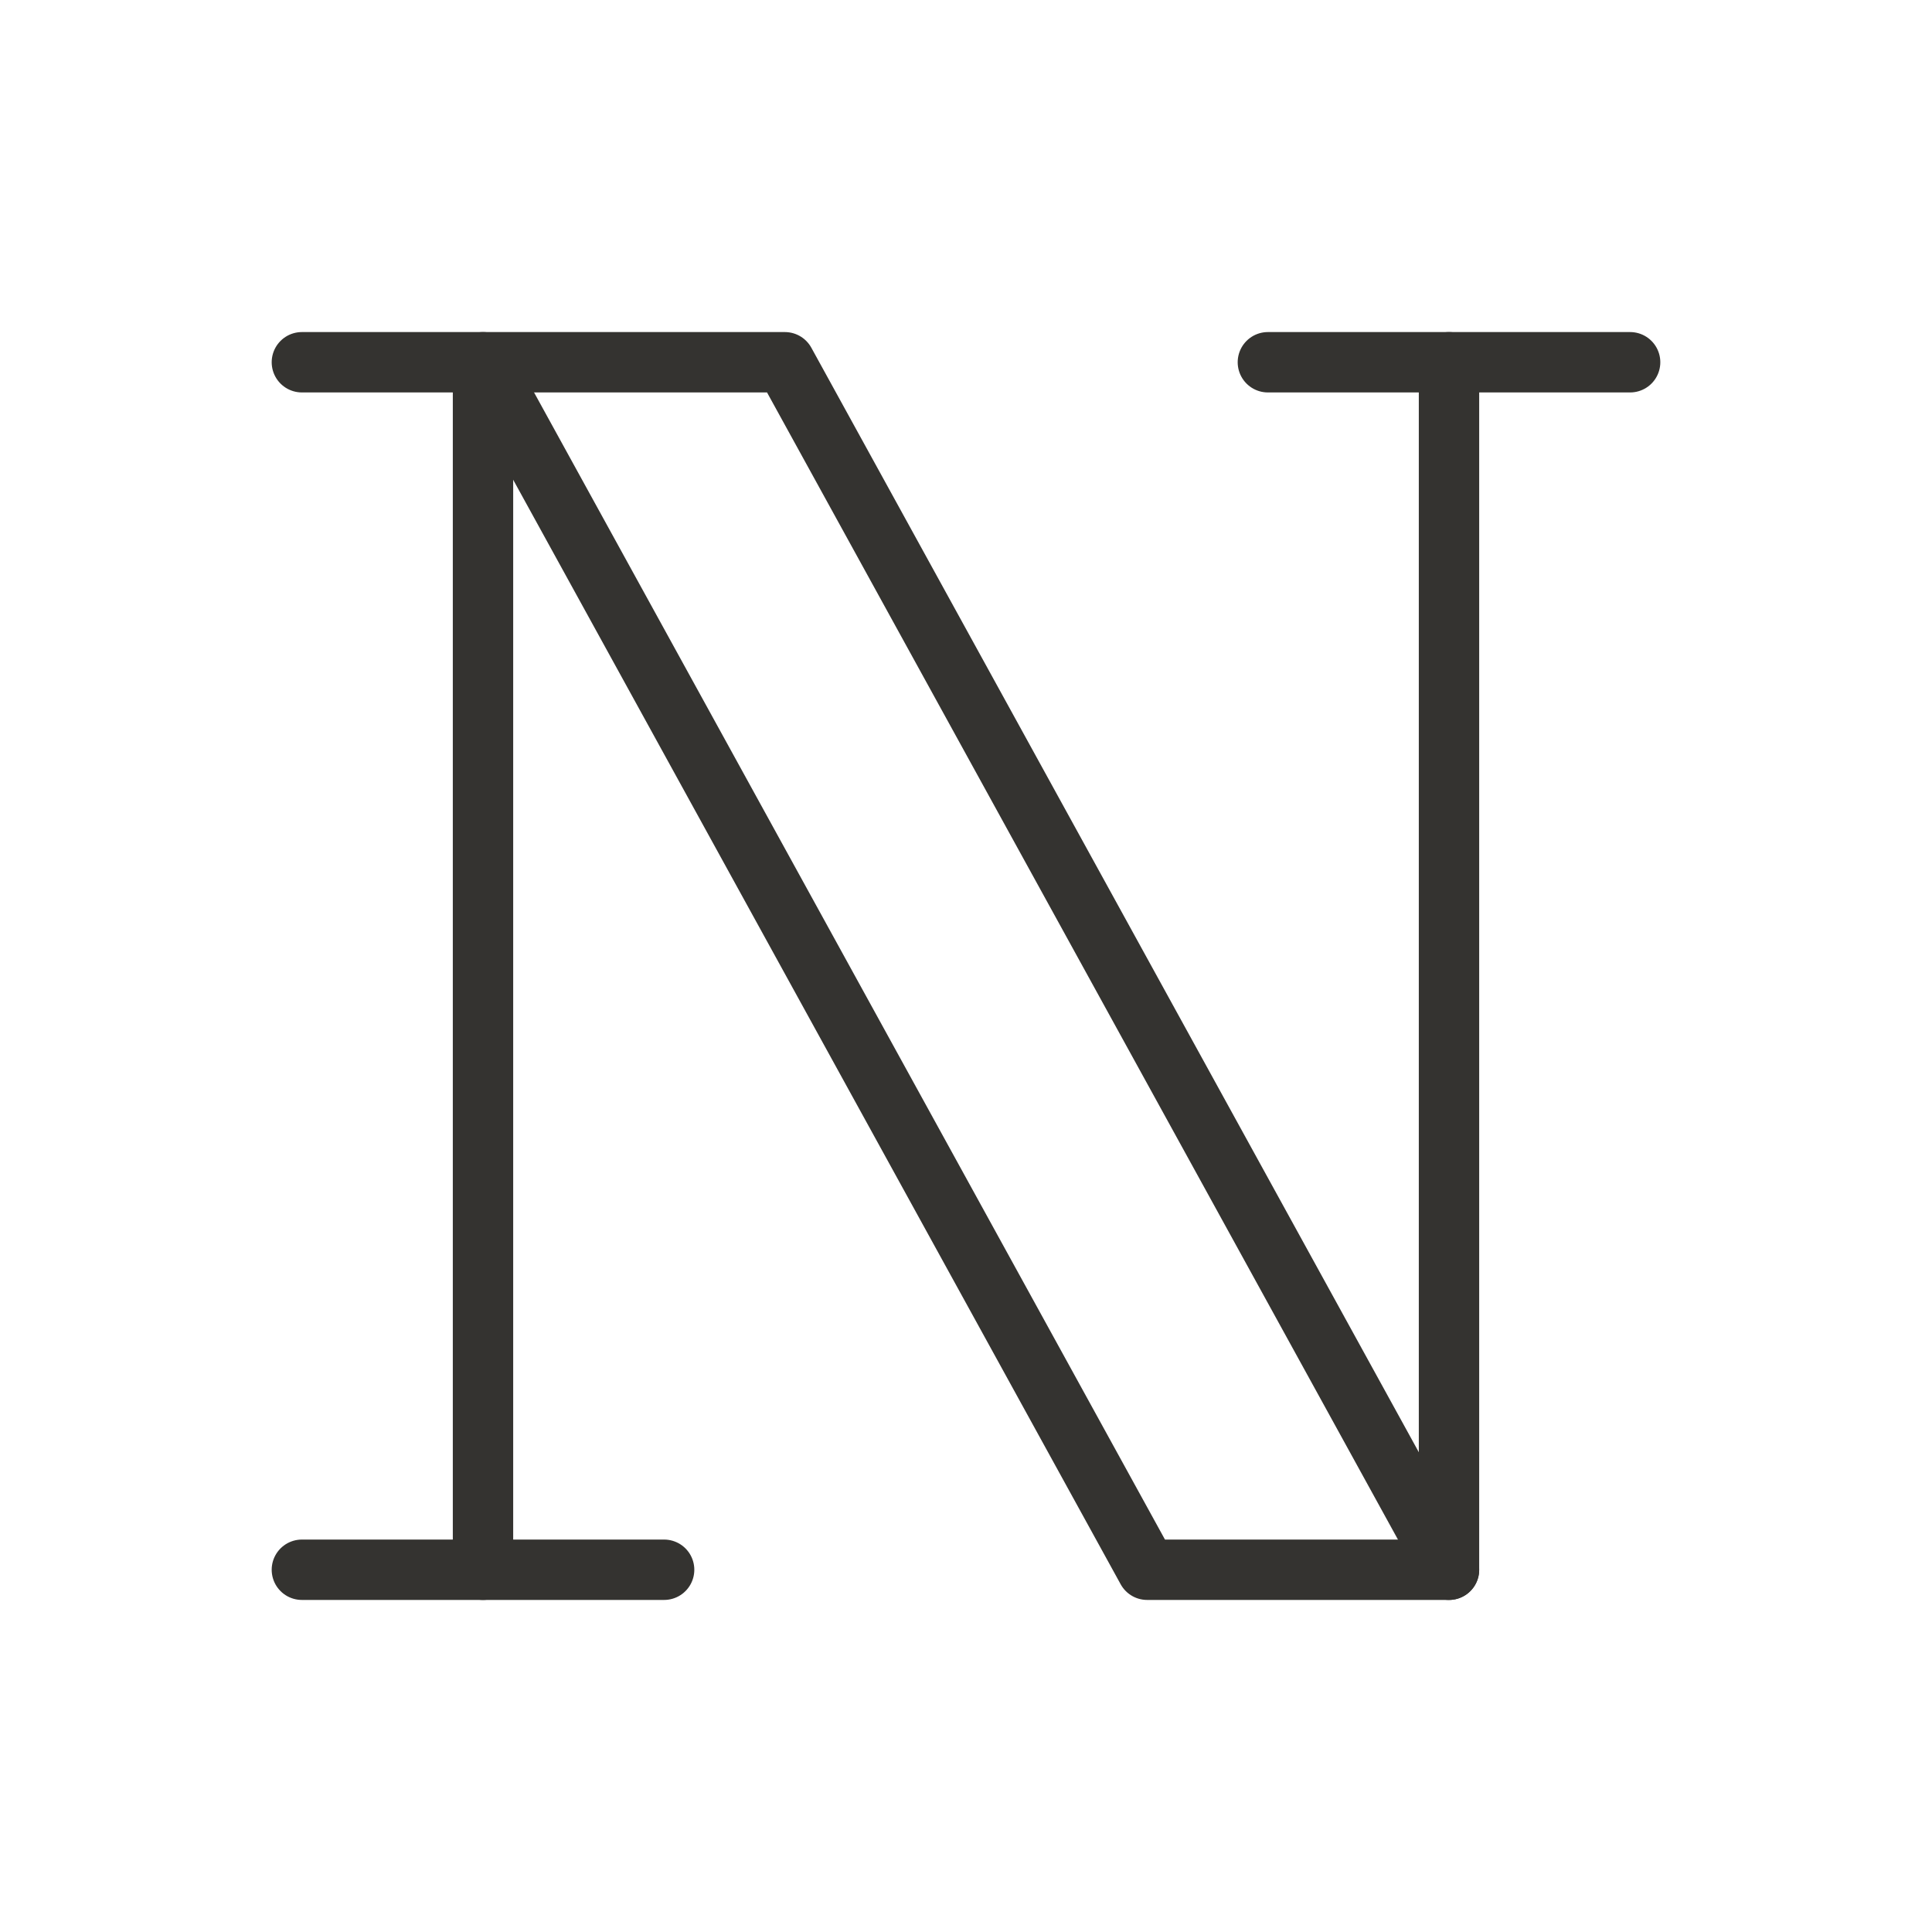
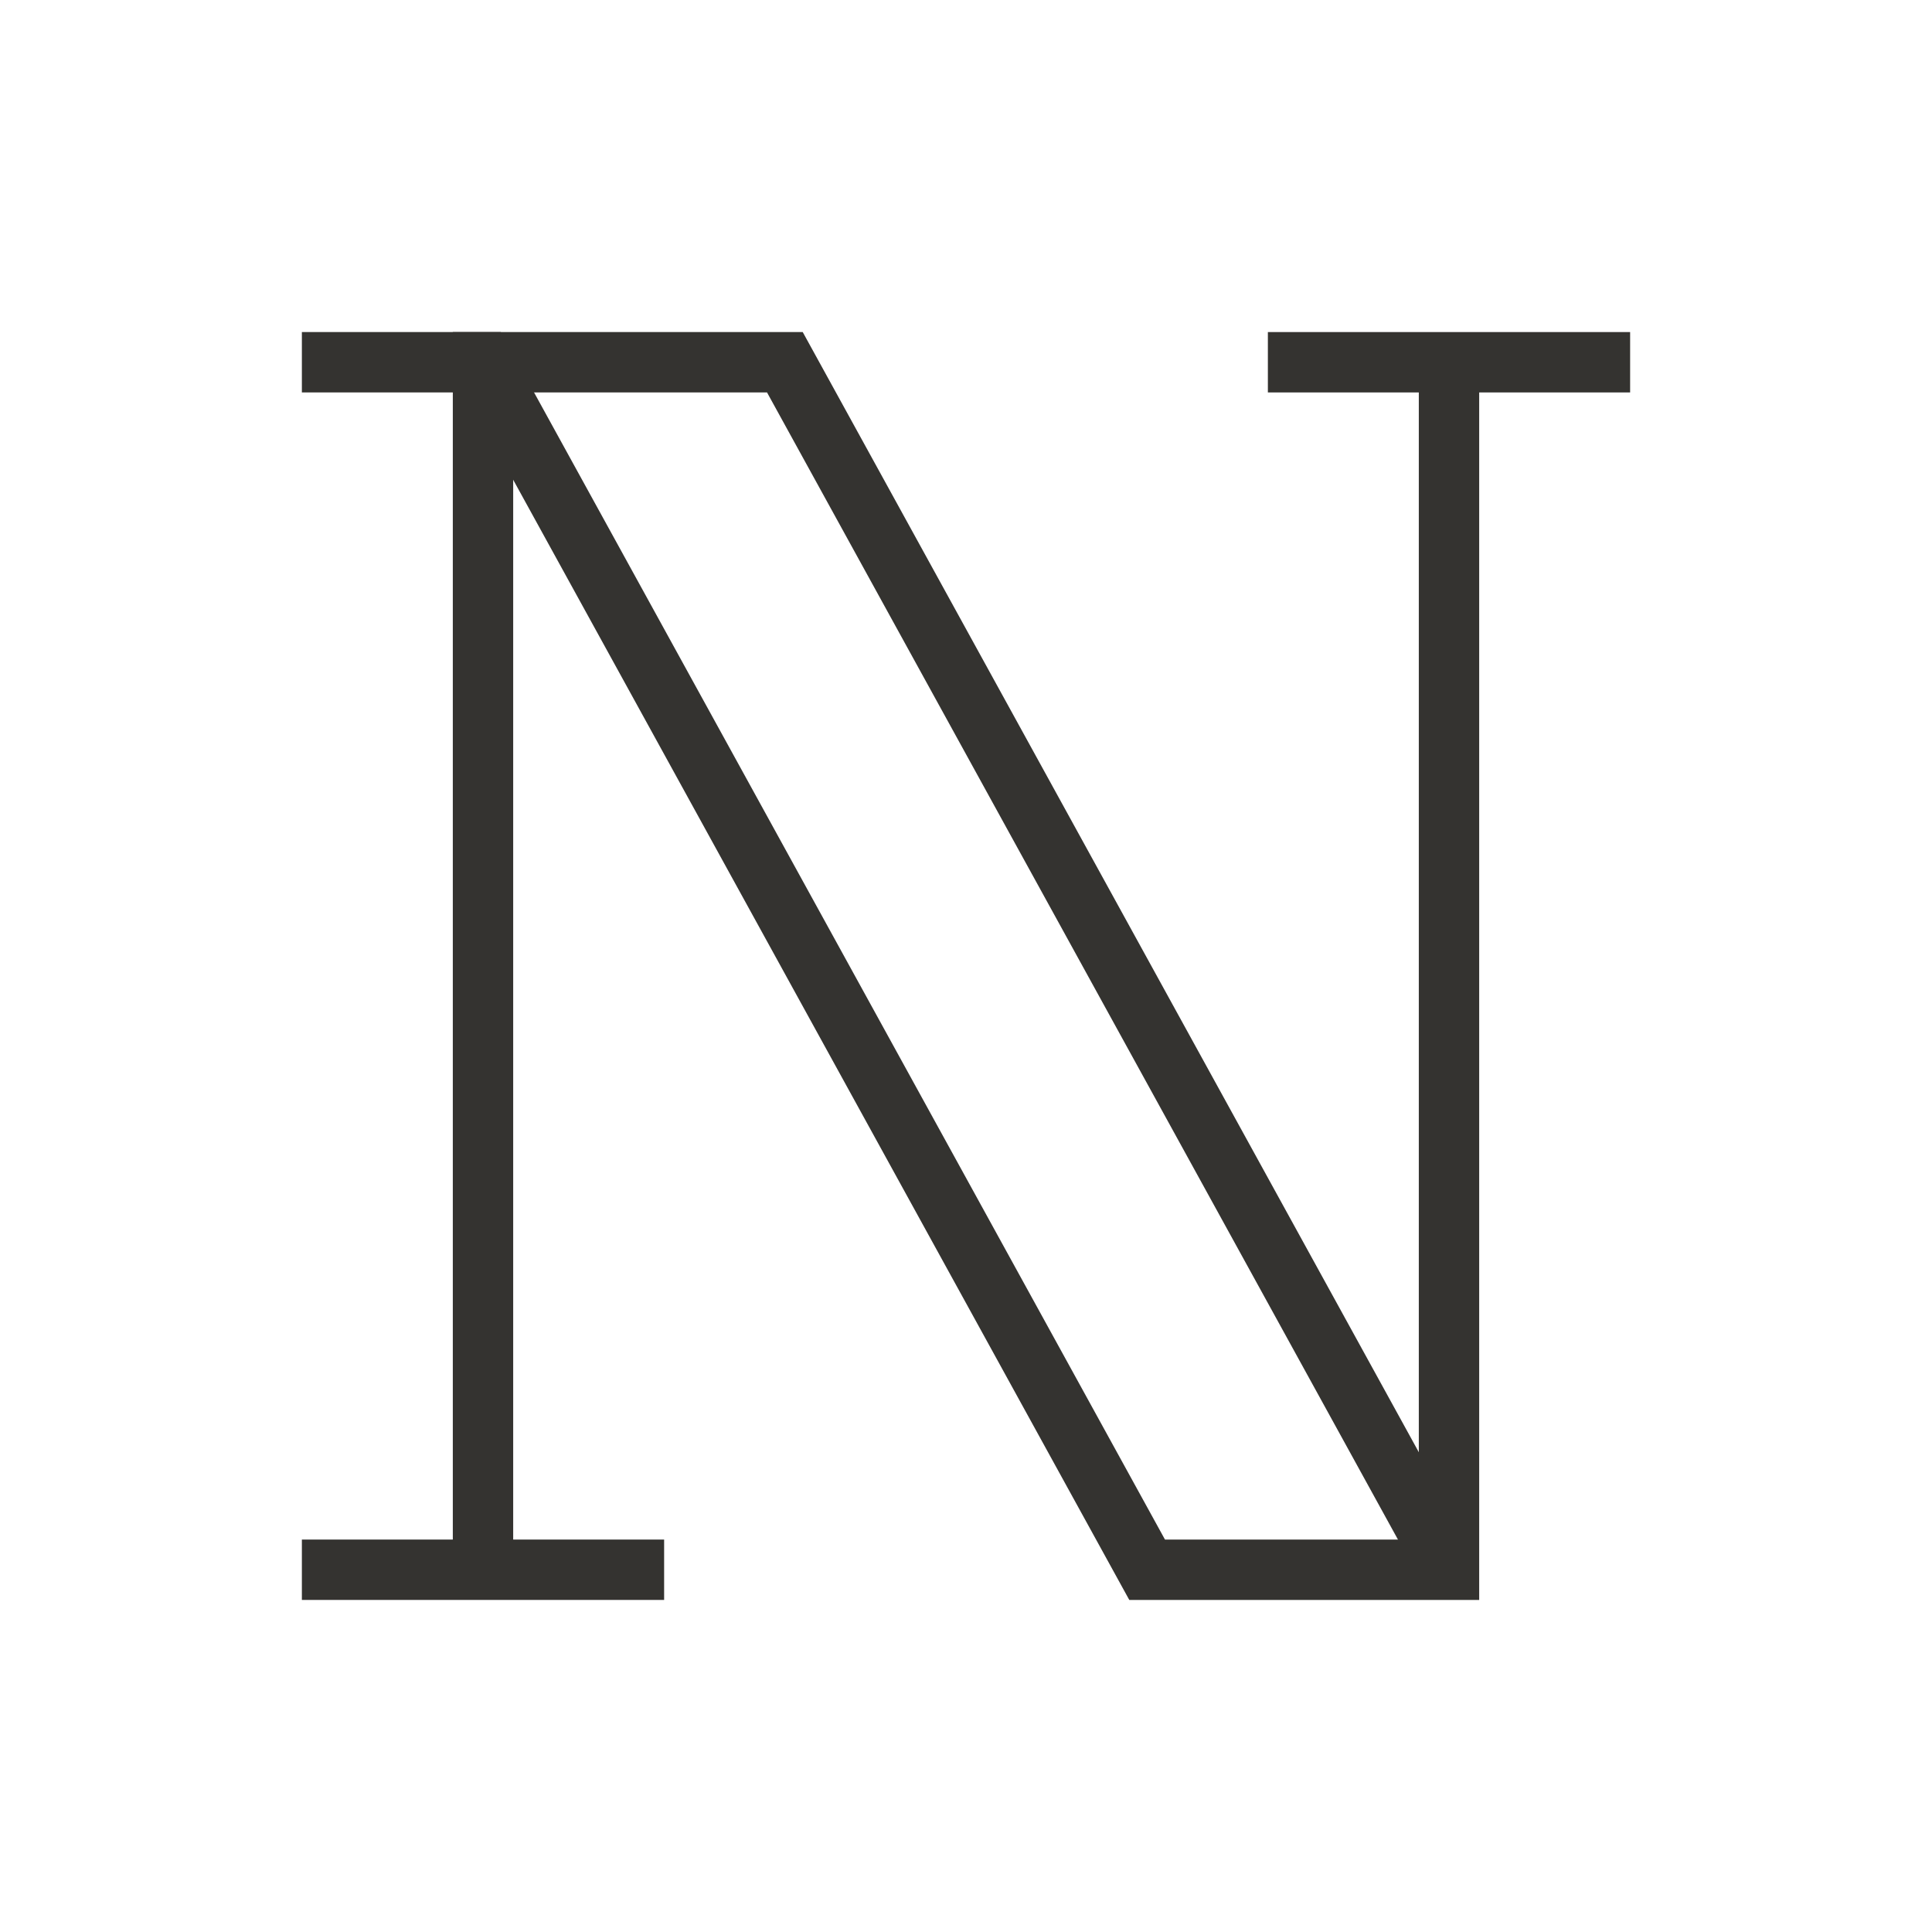
<svg xmlns="http://www.w3.org/2000/svg" width="32" height="32" viewBox="0 0 32 32" fill="none">
-   <path d="M5 6H8L19 26H24V6" stroke="#343330" stroke-linecap="round" stroke-linejoin="round" />
-   <path d="M5 26H11" stroke="#343330" stroke-linecap="round" stroke-linejoin="round" />
-   <path d="M21 6H27" stroke="#343330" stroke-linecap="round" stroke-linejoin="round" />
-   <path d="M24 26L13 6H8V26" stroke="#343330" stroke-linecap="round" stroke-linejoin="round" />
+   <path d="M5 6H8L19 26H24V6" stroke="#343330" strokeLinecap="round" strokeLinejoin="round" />
+   <path d="M5 26H11" stroke="#343330" strokeLinecap="round" strokeLinejoin="round" />
+   <path d="M21 6H27" stroke="#343330" strokeLinecap="round" strokeLinejoin="round" />
+   <path d="M24 26L13 6H8V26" stroke="#343330" strokeLinecap="round" strokeLinejoin="round" />
</svg>
